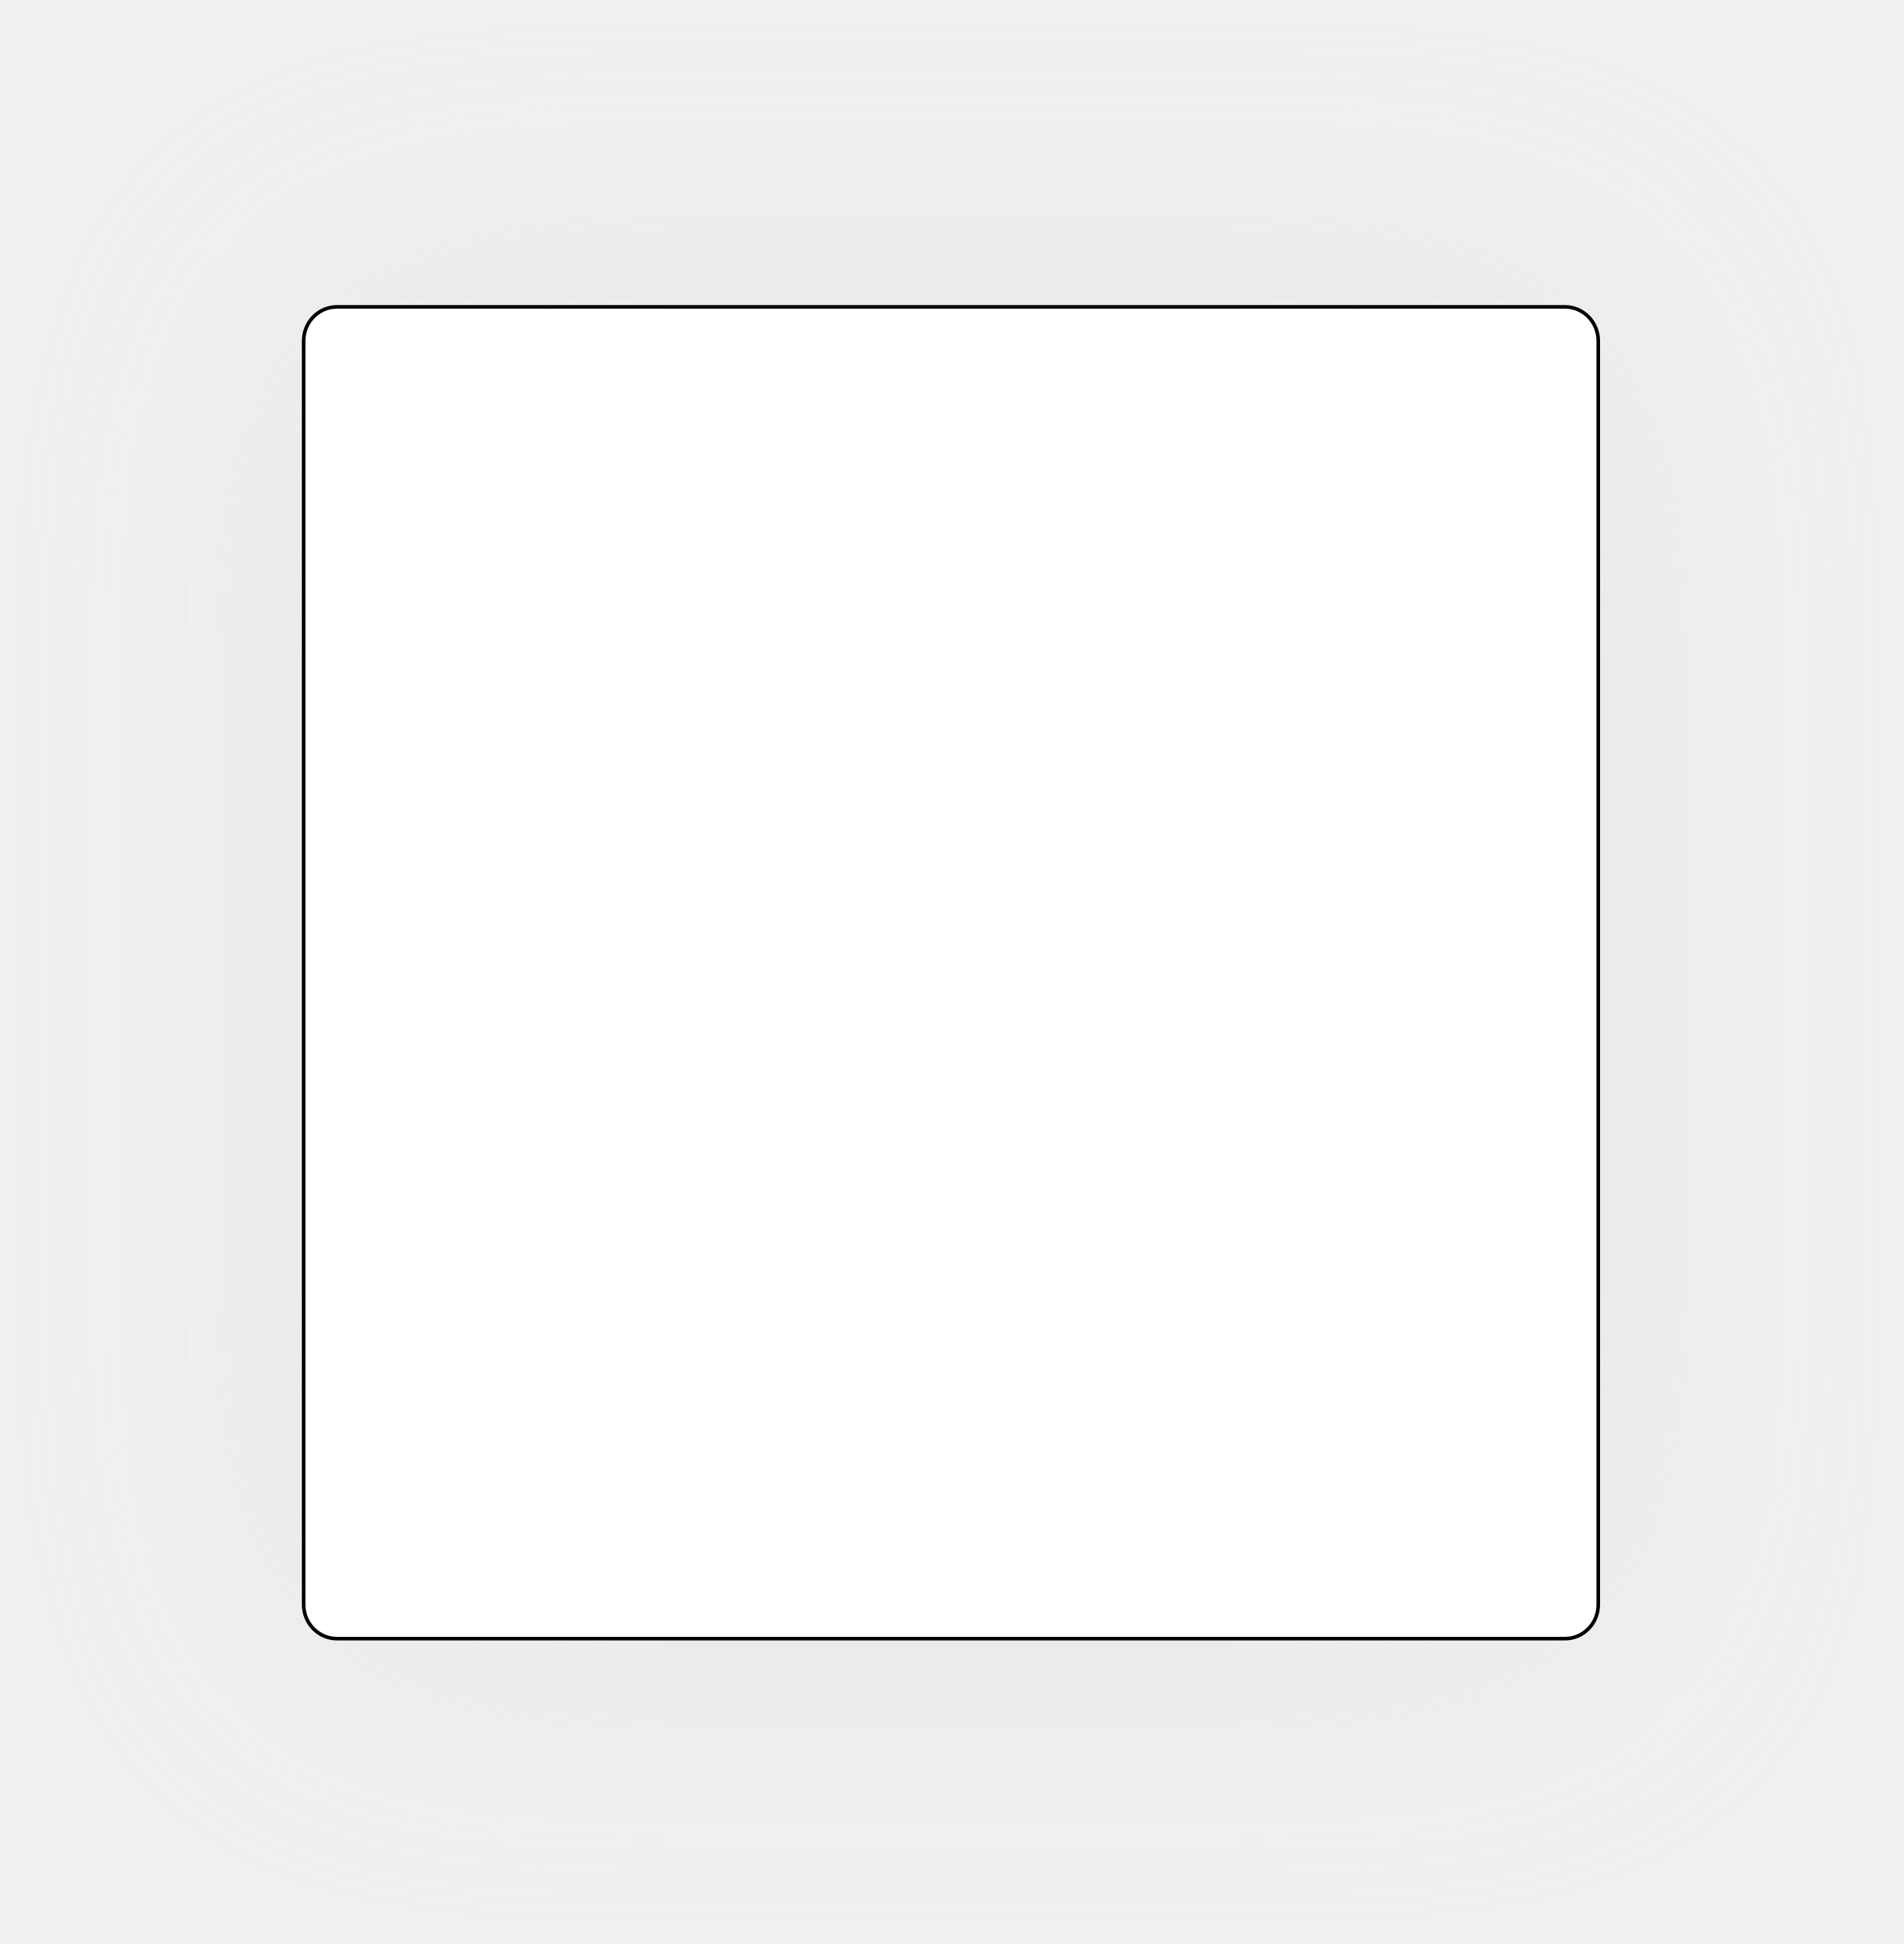
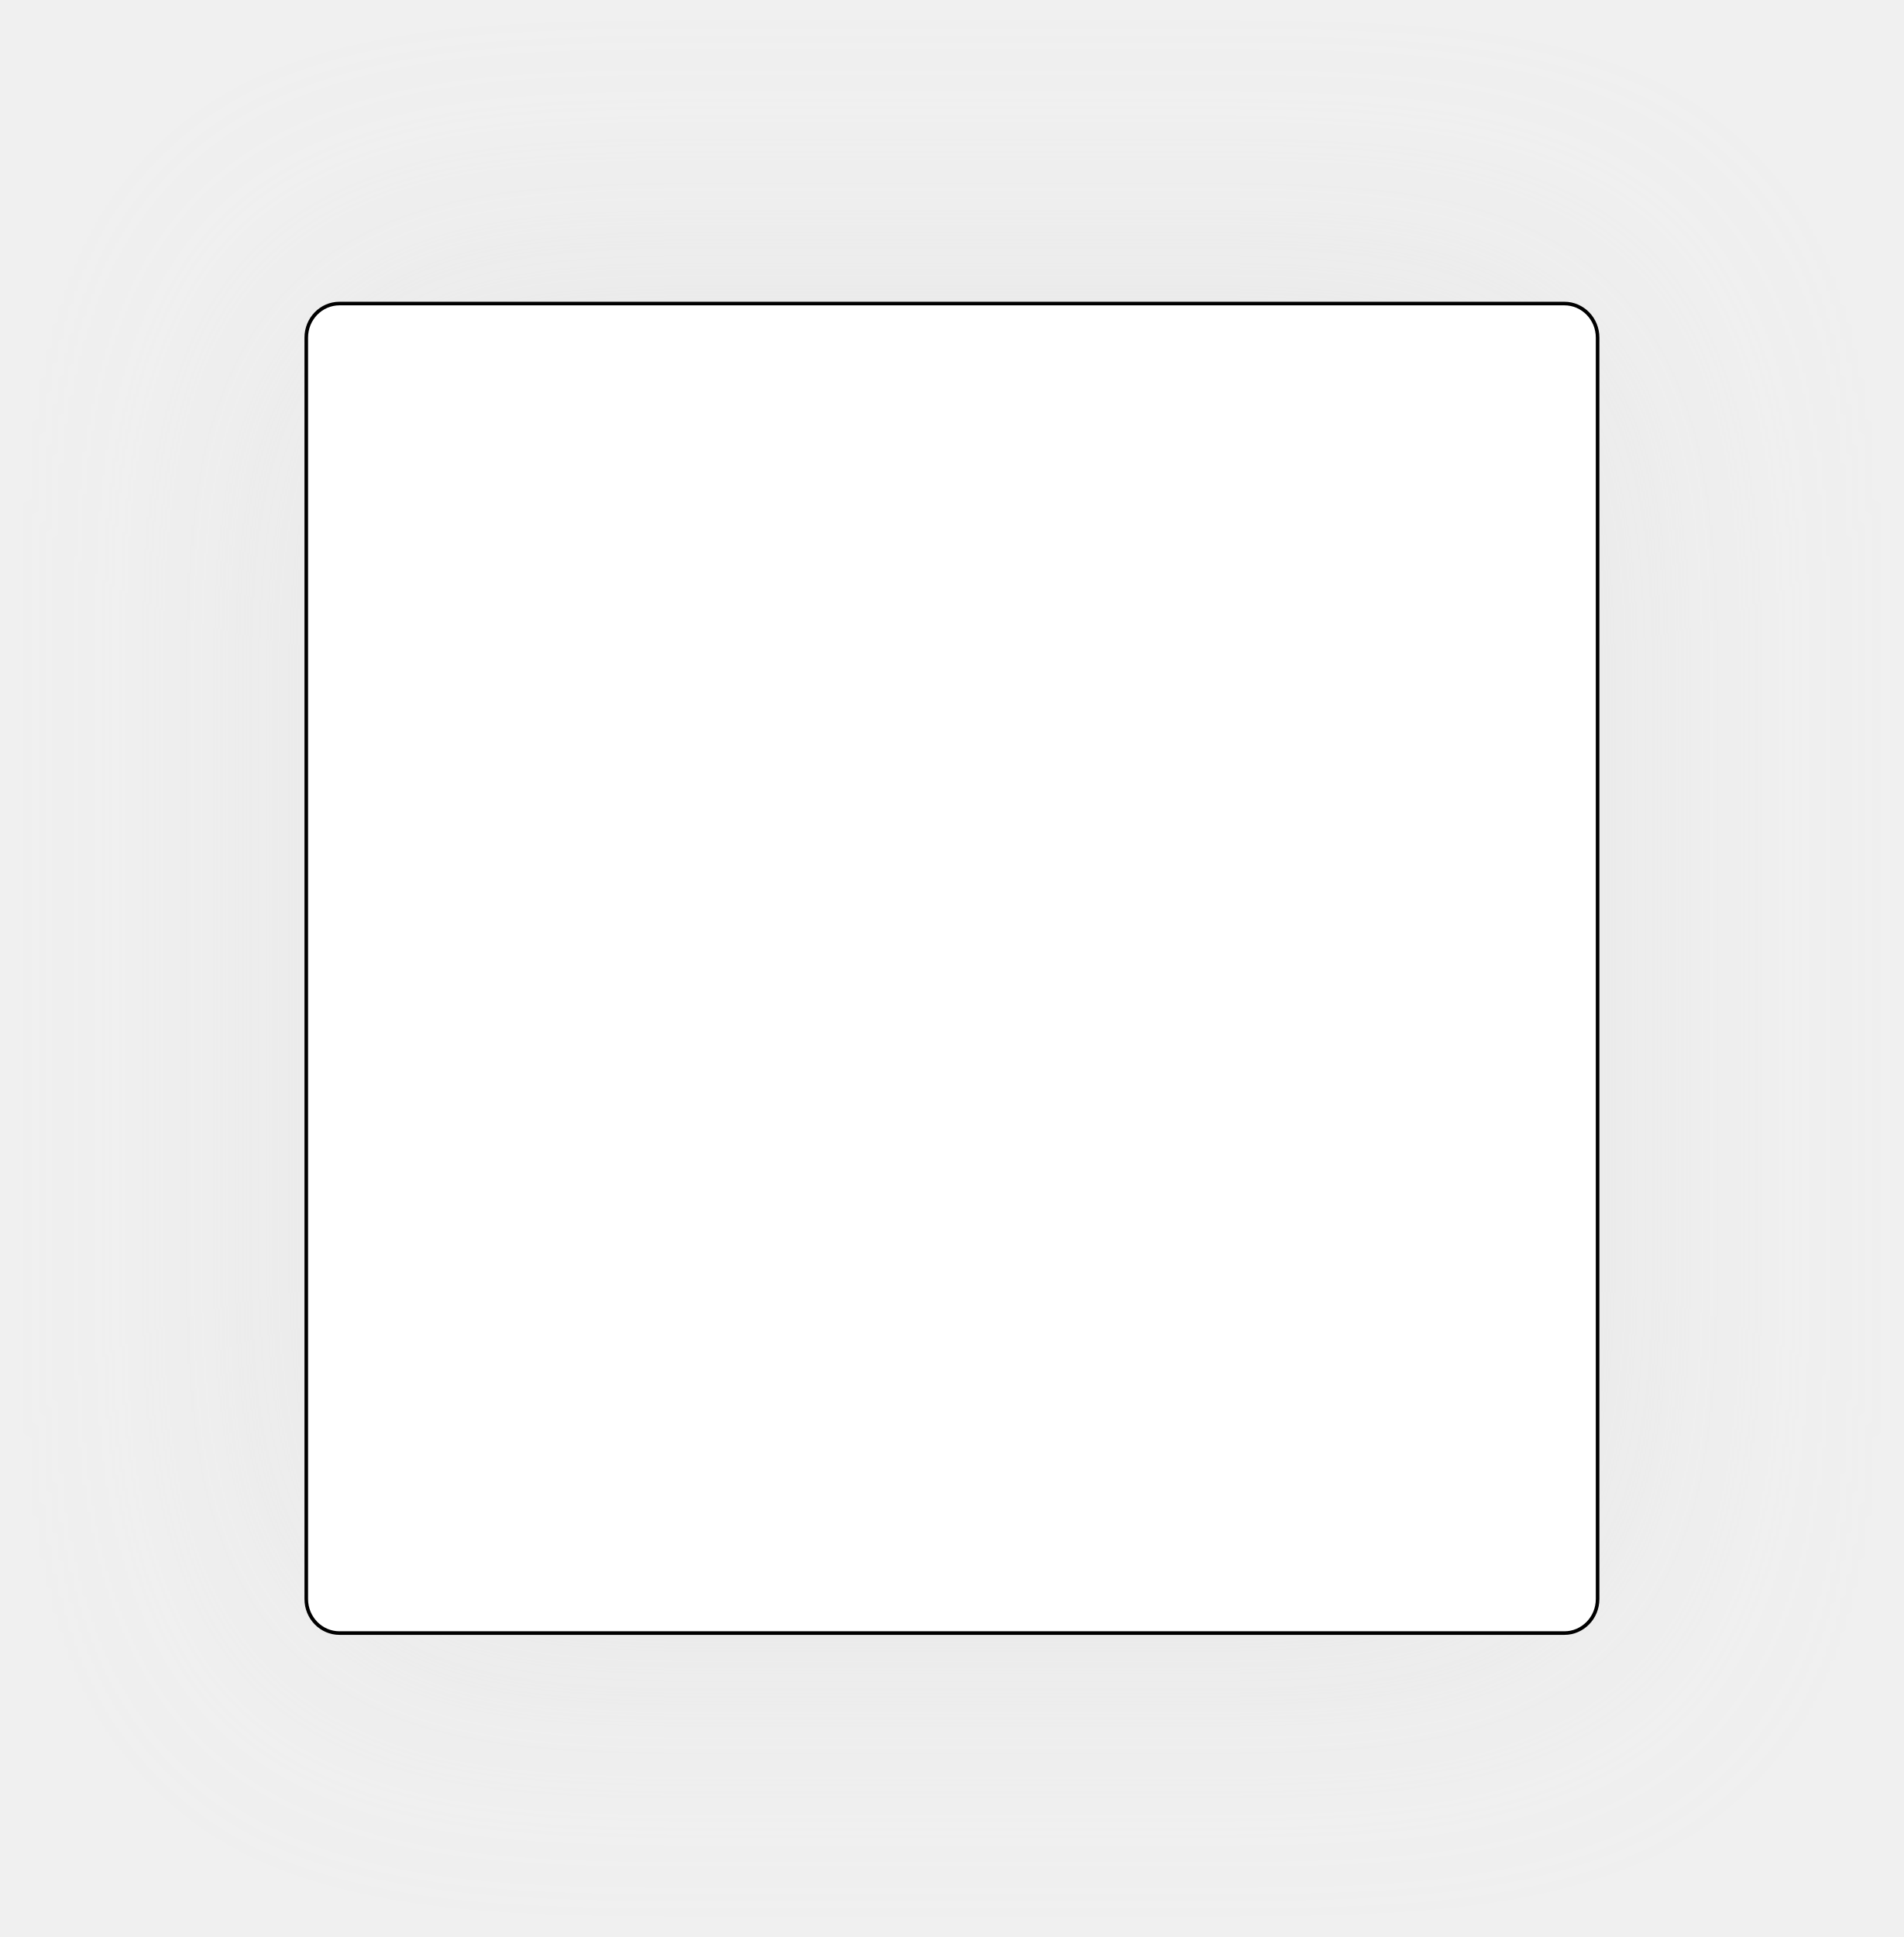
- <svg xmlns="http://www.w3.org/2000/svg" width="475" height="485" viewBox="0 0 475 485" fill="none">
-   <g filter="url(#filter0_d_324:302)">
-     <path d="M84.075 76.559H390.507C395.086 76.559 398.815 80.358 398.815 85.067V400.312C398.815 405.021 395.086 408.82 390.507 408.82H84.075C79.497 408.82 75.768 405.021 75.768 400.312V85.067C75.768 80.358 79.497 76.559 84.075 76.559Z" fill="white" stroke="black" stroke-width="0.896" />
+ <svg xmlns="http://www.w3.org/2000/svg" width="408" height="415" viewBox="0 0 408 415" fill="none">
+   <g filter="url(#filter0_d_395:352)">
+     <path d="M72.75 65.035H335.25C339.172 65.035 342.366 68.292 342.366 72.329V342.591C342.366 346.628 339.172 349.885 335.25 349.885H72.75C68.828 349.885 65.634 346.628 65.634 342.591V72.329C65.634 68.292 68.828 65.035 72.75 65.035Z" fill="white" stroke="black" stroke-width="0.768" />
  </g>
  <defs>
-     <filter id="filter0_d_324:302" x="0.091" y="0.882" width="474.401" height="483.616" filterUnits="userSpaceOnUse" color-interpolation-filters="sRGB">
+     <filter id="filter0_d_395:352" x="0.756" y="0.157" width="406.488" height="414.606" filterUnits="userSpaceOnUse" color-interpolation-filters="sRGB">
      <feFlood flood-opacity="0" result="BackgroundImageFix" />
      <feColorMatrix in="SourceAlpha" type="matrix" values="0 0 0 0 0 0 0 0 0 0 0 0 0 0 0 0 0 0 127 0" result="hardAlpha" />
      <feOffset />
-       <feGaussianBlur stdDeviation="37.615" />
+       <feGaussianBlur stdDeviation="32.247" />
      <feColorMatrix type="matrix" values="0 0 0 0 0.863 0 0 0 0 0.863 0 0 0 0 0.863 0 0 0 0.459 0" />
-       <feBlend mode="normal" in2="BackgroundImageFix" result="effect1_dropShadow_324:302" />
-       <feBlend mode="normal" in="SourceGraphic" in2="effect1_dropShadow_324:302" result="shape" />
+       <feBlend mode="normal" in2="BackgroundImageFix" result="effect1_dropShadow_395:352" />
+       <feBlend mode="normal" in="SourceGraphic" in2="effect1_dropShadow_395:352" result="shape" />
    </filter>
  </defs>
</svg>
